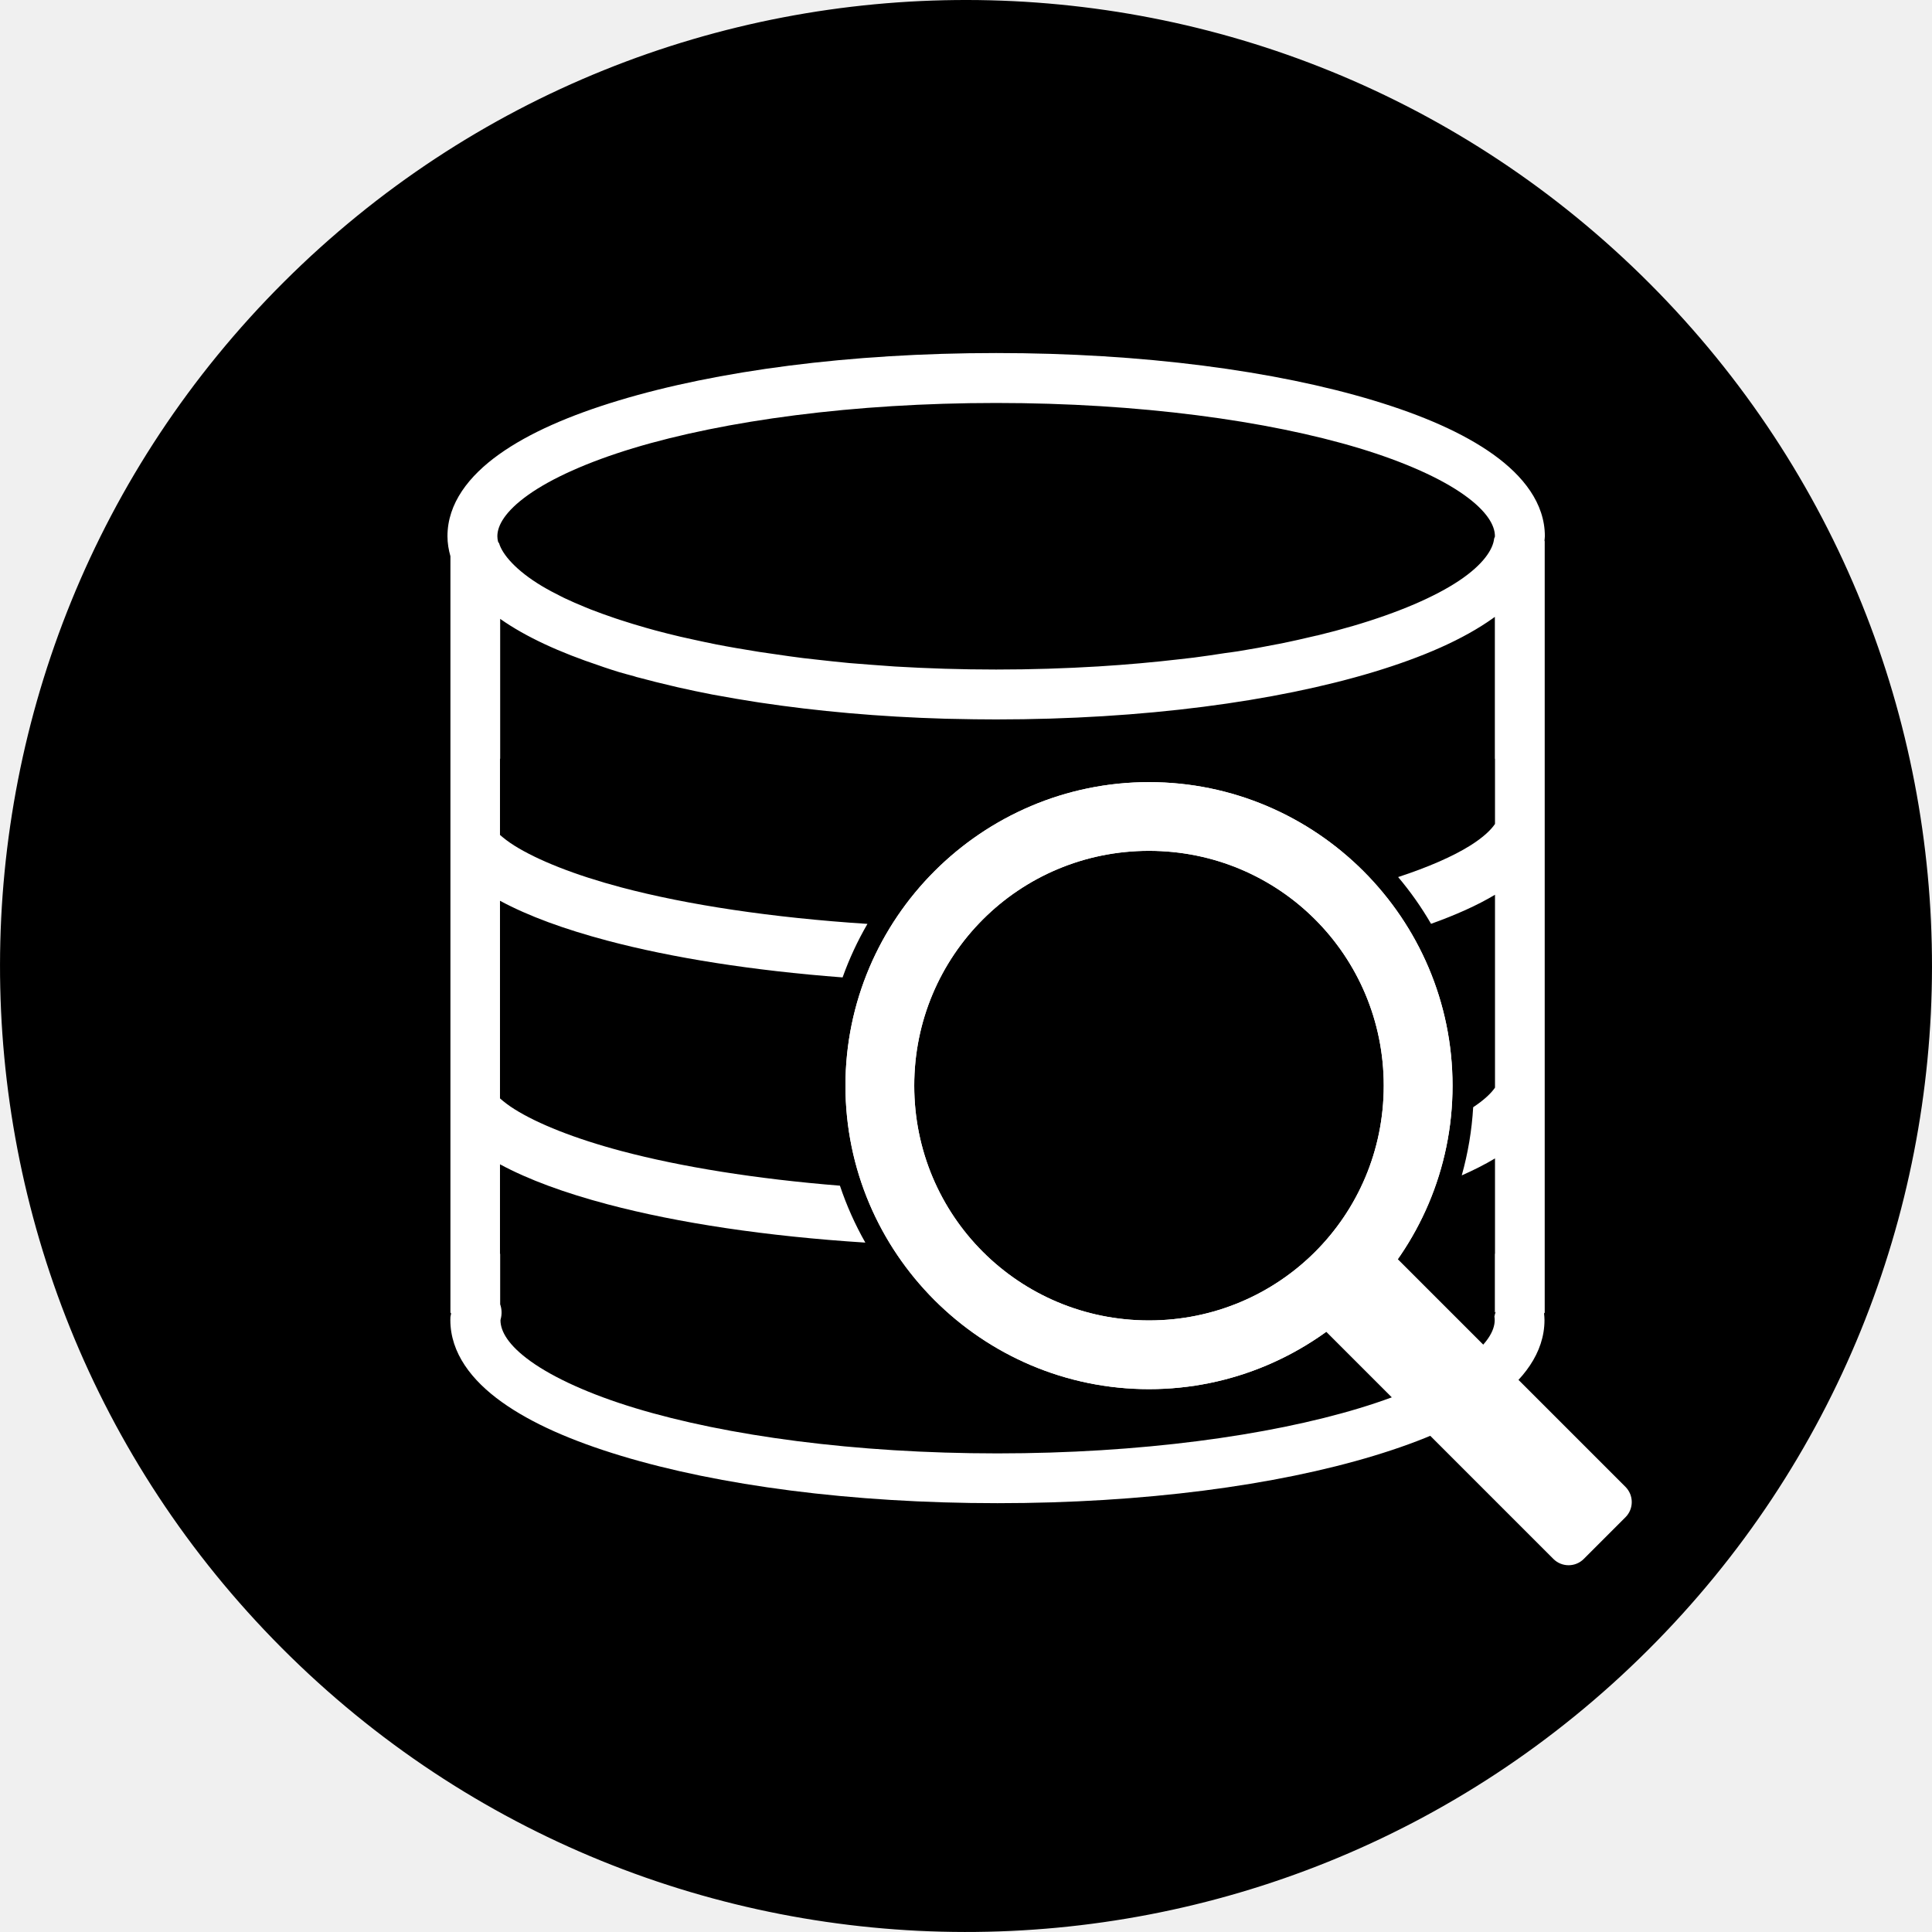
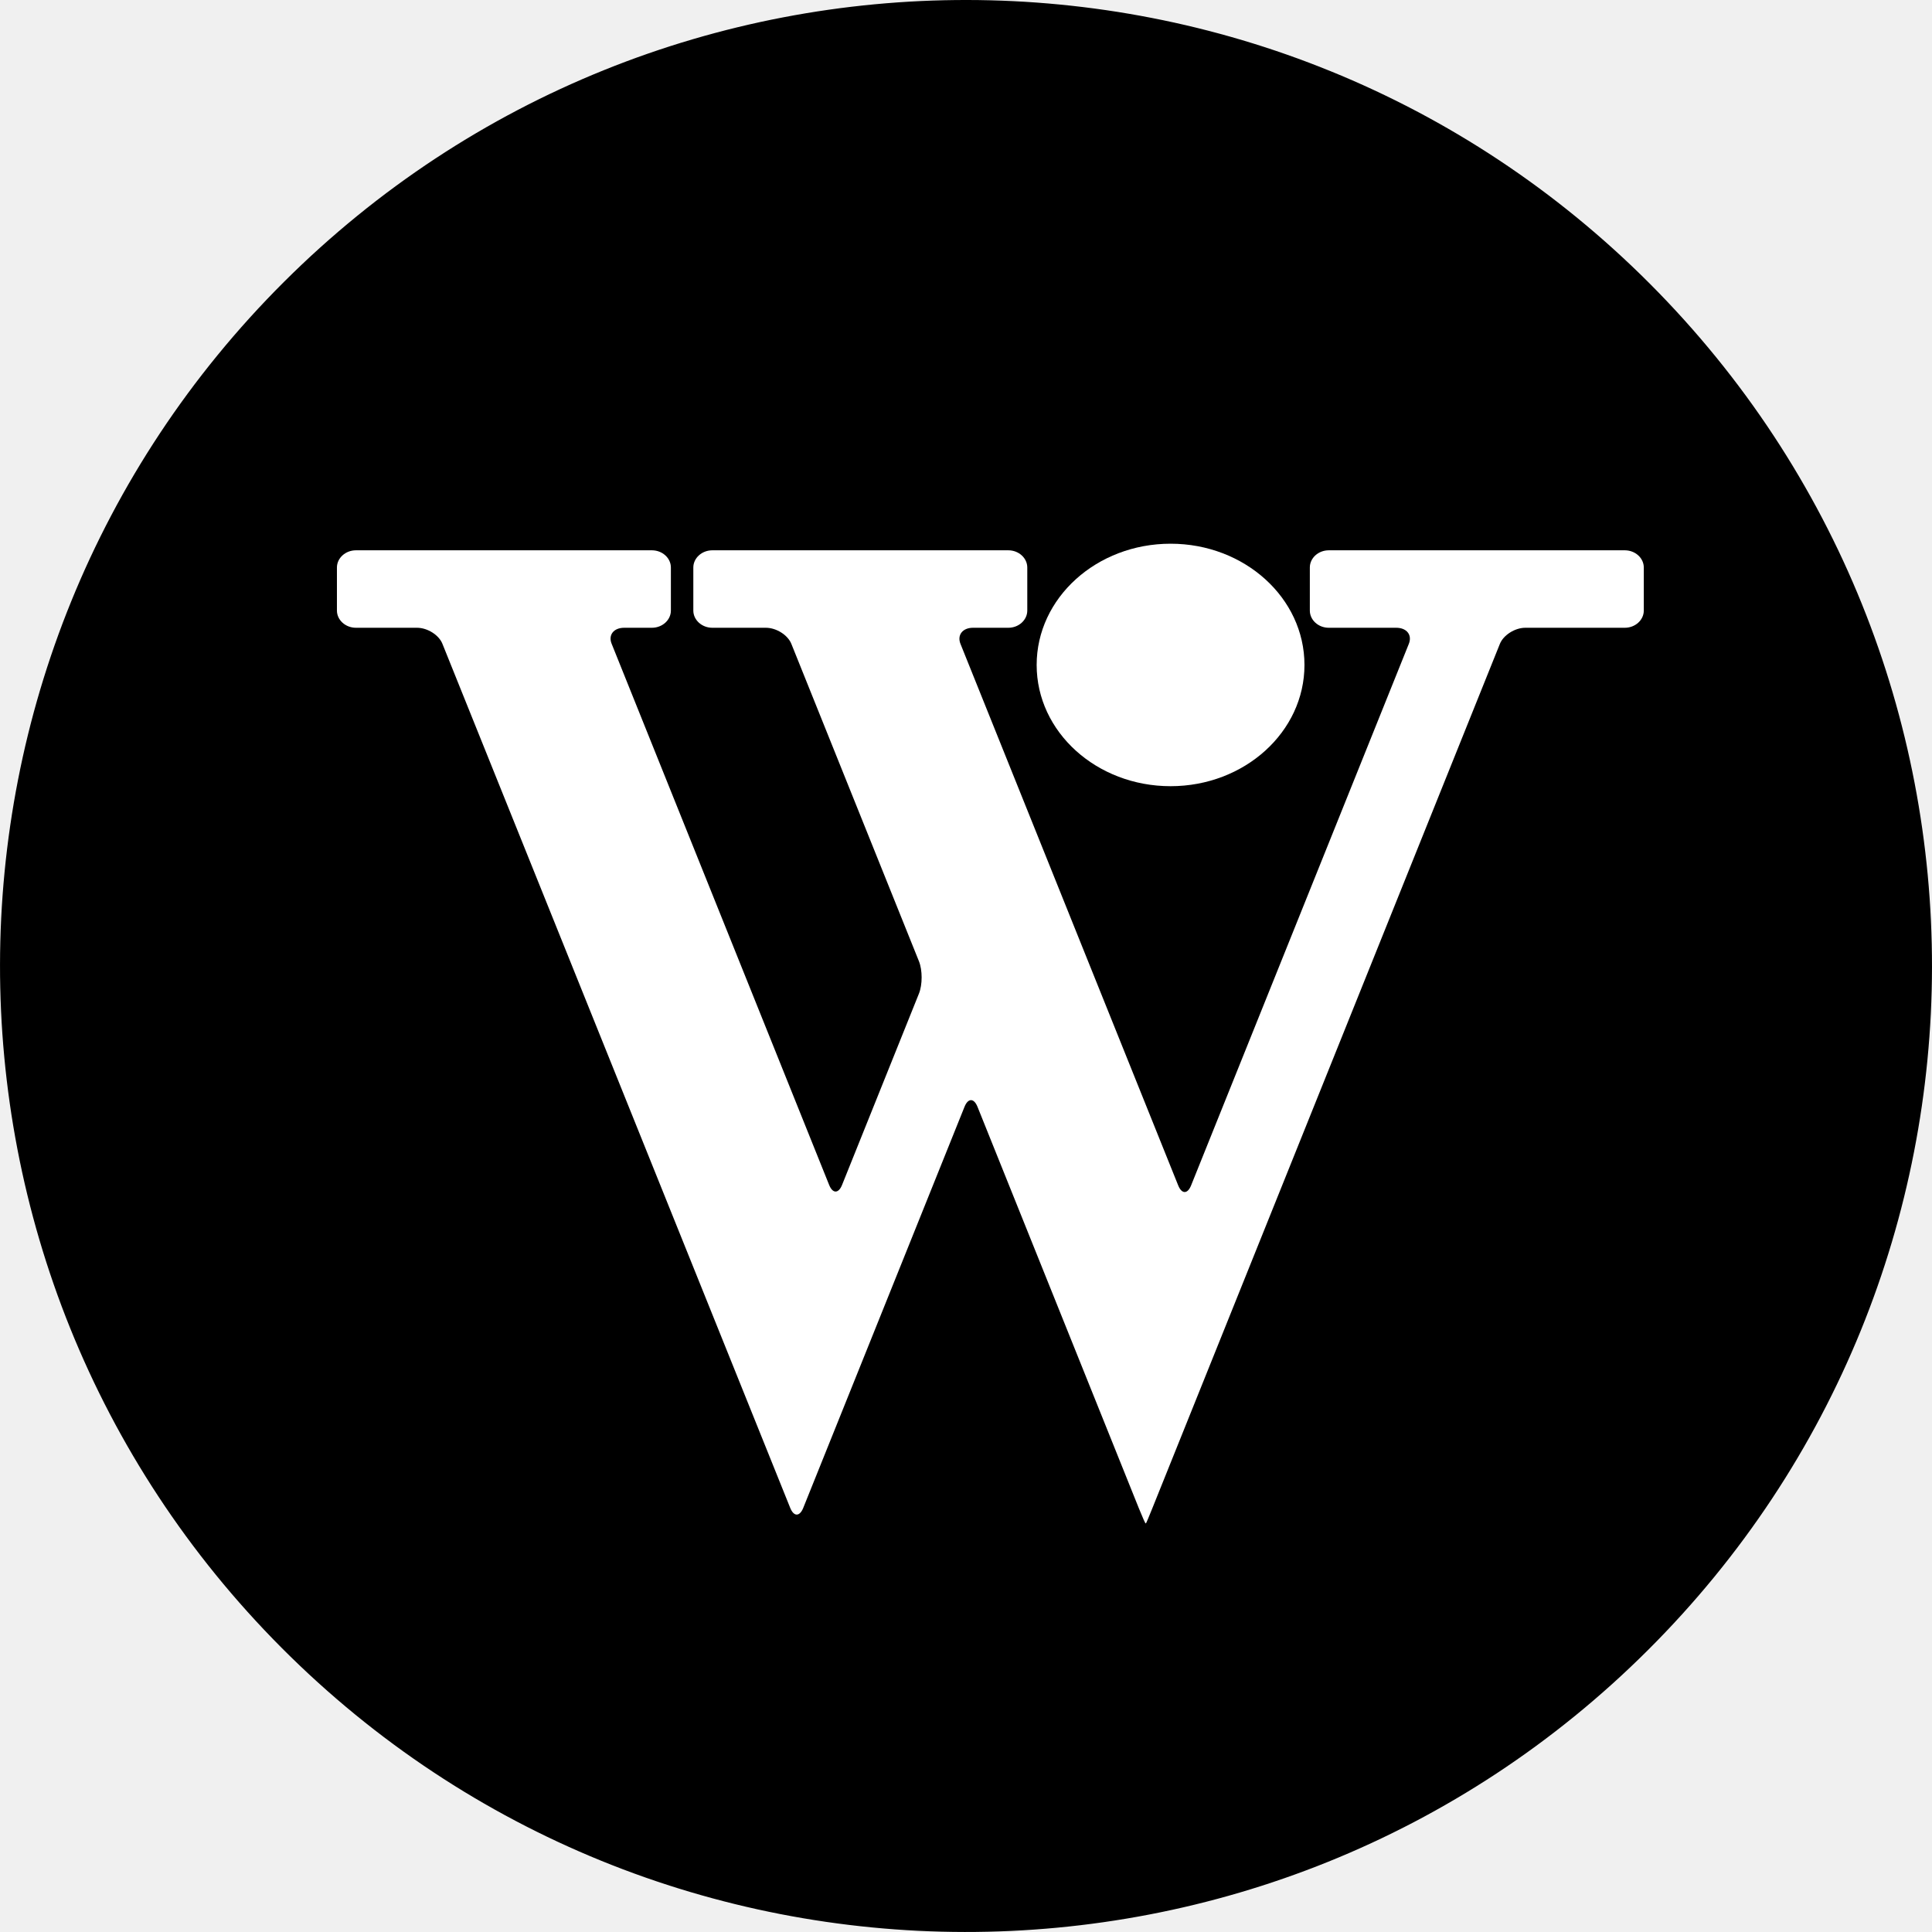
<svg xmlns="http://www.w3.org/2000/svg" version="1.1" width="52.235px" height="52.235px" viewBox="0 0 52.235 52.235">
  <path d="M 44.611,7.675 C 34.425,-2.537 17.891,-2.562 7.677,7.622 -2.537,17.807 -2.561,34.345 7.621,44.559 17.807,54.774 34.349,54.795 44.558,44.61 54.772,34.426 54.798,17.892 44.611,7.675 Z" style="fill:CurrentColor" />
-   <path style="fill:#ffffff;" d="M 26.932 9.545 C 22.966 9.545 19.38 10.026 16.727 10.828 C 15.4 11.229 14.303 11.706 13.492 12.285 C 12.681 12.865 12.098 13.606 12.098 14.498 C 12.098 14.686 12.129 14.865 12.178 15.039 L 12.178 35.488 A 0.674 0.674 0 0 0 12.197 35.512 C 12.192 35.544 12.182 35.575 12.178 35.607 A 0.674 0.674 0 0 0 12.176 35.689 C 12.176 36.581 12.755 37.325 13.564 37.904 C 14.373 38.484 15.464 38.958 16.787 39.359 C 19.433 40.161 23.013 40.641 26.967 40.641 C 30.921 40.641 34.5 40.161 37.146 39.359 C 38.47 38.958 39.56 38.484 40.369 37.904 C 41.178 37.325 41.758 36.581 41.758 35.689 A 0.674 0.674 0 0 0 41.758 35.688 C 41.758 35.627 41.752 35.57 41.746 35.51 A 0.674 0.674 0 0 0 41.764 35.49 L 41.764 14.637 A 0.674 0.674 0 0 0 41.758 14.615 C 41.76 14.576 41.768 14.538 41.768 14.498 C 41.768 13.606 41.182 12.865 40.371 12.285 C 39.56 11.706 38.465 11.229 37.139 10.828 C 34.485 10.026 30.897 9.545 26.932 9.545 z M 26.932 10.895 C 30.787 10.895 34.279 11.372 36.75 12.119 C 37.986 12.493 38.966 12.939 39.588 13.383 C 40.21 13.827 40.418 14.209 40.418 14.498 C 40.418 14.5 40.418 14.504 40.418 14.506 A 0.674 0.674 0 0 0 40.396 14.564 C 40.366 14.851 40.105 15.261 39.453 15.697 C 38.801 16.134 37.809 16.563 36.578 16.924 C 36.271 17.014 35.947 17.1 35.611 17.182 C 35.606 17.183 35.599 17.182 35.594 17.184 C 35.263 17.263 34.919 17.341 34.562 17.412 C 34.555 17.414 34.545 17.415 34.537 17.416 C 34.191 17.485 33.836 17.55 33.469 17.609 C 33.355 17.628 33.233 17.641 33.117 17.658 C 32.841 17.7 32.566 17.743 32.279 17.779 C 32.157 17.795 32.03 17.808 31.906 17.822 C 31.195 17.905 30.46 17.971 29.697 18.018 C 28.804 18.072 27.879 18.102 26.932 18.102 C 25.995 18.102 25.08 18.073 24.195 18.02 C 23.977 18.006 23.765 17.989 23.551 17.973 C 23.351 17.958 23.149 17.943 22.953 17.926 C 22.682 17.901 22.418 17.871 22.154 17.842 C 22.008 17.826 21.86 17.811 21.717 17.793 C 21.462 17.762 21.213 17.725 20.967 17.689 C 20.819 17.668 20.67 17.648 20.525 17.625 C 20.311 17.591 20.102 17.556 19.895 17.52 C 19.722 17.489 19.549 17.459 19.381 17.426 C 19.166 17.384 18.956 17.338 18.75 17.293 C 18.632 17.267 18.514 17.242 18.398 17.215 C 18.166 17.16 17.94 17.104 17.721 17.045 C 17.631 17.021 17.543 16.996 17.455 16.971 C 17.218 16.904 16.991 16.833 16.771 16.762 C 16.724 16.746 16.675 16.731 16.629 16.715 C 16.399 16.637 16.179 16.558 15.971 16.477 C 15.925 16.459 15.88 16.44 15.836 16.422 C 15.632 16.339 15.439 16.256 15.26 16.17 C 15.231 16.156 15.205 16.143 15.178 16.129 C 14.987 16.035 14.807 15.938 14.646 15.842 C 13.945 15.421 13.583 14.989 13.494 14.689 A 0.674 0.674 0 0 0 13.467 14.65 C 13.454 14.598 13.447 14.546 13.447 14.498 C 13.447 14.209 13.655 13.827 14.277 13.383 C 14.899 12.939 15.88 12.493 17.115 12.119 C 19.587 11.372 23.077 10.895 26.932 10.895 z M 40.416 16.678 L 40.416 20.514 L 40.42 20.514 L 40.42 22.277 C 40.311 22.436 40.111 22.635 39.75 22.861 C 39.288 23.151 38.622 23.444 37.801 23.713 A 8.809 8.743 0 0 1 38.691 24.977 C 39.348 24.741 39.933 24.483 40.42 24.191 L 40.42 29.406 C 40.32 29.552 40.137 29.732 39.83 29.936 A 8.806 8.743 0 0 1 39.521 31.779 C 39.847 31.635 40.148 31.483 40.42 31.32 L 40.42 33.898 L 40.416 33.898 L 40.416 35.488 L 40.441 35.465 A 0.674 0.674 0 0 0 40.404 35.594 C 40.409 35.627 40.412 35.659 40.412 35.691 C 40.412 35.982 40.203 36.363 39.584 36.807 C 38.964 37.251 37.988 37.699 36.756 38.072 C 34.292 38.819 30.81 39.295 26.967 39.295 C 23.123 39.295 19.642 38.819 17.178 38.072 C 15.946 37.699 14.97 37.251 14.35 36.807 C 13.737 36.368 13.536 35.992 13.531 35.703 C 13.534 35.692 13.532 35.683 13.535 35.672 A 0.674 0.674 0 0 0 13.523 35.264 L 13.523 33.898 L 13.518 33.898 L 13.518 31.479 C 14.297 31.899 15.272 32.253 16.422 32.559 C 18.335 33.067 20.731 33.426 23.396 33.596 A 8.806 8.743 0 0 1 22.709 32.057 C 20.436 31.874 18.409 31.547 16.805 31.121 C 15.543 30.786 14.54 30.384 13.912 29.99 C 13.746 29.886 13.623 29.789 13.518 29.697 L 13.518 24.354 C 14.296 24.773 15.268 25.125 16.414 25.43 C 18.181 25.899 20.359 26.242 22.781 26.426 A 8.809 8.743 0 0 1 23.453 24.979 C 20.876 24.812 18.575 24.464 16.797 23.992 C 15.534 23.657 14.532 23.255 13.904 22.861 C 13.742 22.759 13.622 22.664 13.518 22.574 L 13.518 20.514 L 13.523 20.514 L 13.523 16.732 C 14.222 17.225 15.137 17.64 16.217 18 C 16.257 18.013 16.294 18.028 16.334 18.041 C 16.465 18.084 16.591 18.127 16.727 18.168 C 16.86 18.208 17.004 18.245 17.143 18.283 C 17.166 18.29 17.187 18.298 17.211 18.305 C 17.24 18.313 17.274 18.32 17.303 18.328 C 17.579 18.403 17.861 18.473 18.154 18.541 C 18.211 18.554 18.268 18.569 18.326 18.582 C 18.628 18.65 18.936 18.716 19.254 18.777 C 19.309 18.788 19.366 18.796 19.422 18.807 C 19.745 18.867 20.073 18.922 20.412 18.975 C 20.456 18.981 20.503 18.989 20.547 18.996 C 22.088 19.228 23.772 19.381 25.557 19.432 C 25.624 19.434 25.694 19.434 25.762 19.436 C 26.149 19.445 26.537 19.451 26.932 19.451 C 30.897 19.451 34.485 18.97 37.139 18.168 C 38.465 17.767 39.56 17.29 40.371 16.711 C 40.386 16.7 40.401 16.689 40.416 16.678 z " />
-   <path style="fill:#ffffff;" d="m 31.065,21.146 c -4.521,0 -8.207,3.686 -8.207,8.207 0,4.521 3.686,8.205 8.207,8.205 4.521,0 8.207,-3.684 8.207,-8.205 0,-4.521 -3.686,-8.207 -8.207,-8.207 z m 0,1.858 c 3.517,0 6.347,2.832 6.347,6.349 0,3.517 -2.83,6.347 -6.347,6.347 -3.517,0 -6.347,-2.83 -6.347,-6.347 0,-3.517 2.83,-6.349 6.347,-6.349 z" />
-   <path style="fill:#ffffff;" d="m 31.065,21.146 c -4.521,0 -8.207,3.686 -8.207,8.207 0,4.521 3.686,8.205 8.207,8.205 4.521,0 8.207,-3.684 8.207,-8.205 0,-4.521 -3.686,-8.207 -8.207,-8.207 z m 0,1.858 c 3.517,0 6.347,2.832 6.347,6.349 0,3.517 -2.83,6.347 -6.347,6.347 -3.517,0 -6.347,-2.83 -6.347,-6.347 0,-3.517 2.83,-6.349 6.347,-6.349 z" />
-   <g transform="matrix(0.7169718,0.7169718,-0.7169718,0.7169718,0.06844091,-0.7721217)">
-     <path style="fill:#ffffff;" d="m 49.942,-1.455 h 9.231 v 1.574 h -9.231 z" />
-     <path style="fill:#ffffff;" d="m 49.941,-2.027 a 0.573,0.573 0 0 0 -0.572,0.572 v 1.574 a 0.573,0.573 0 0 0 0.572,0.572 h 9.232 A 0.573,0.573 0 0 0 59.746,0.119 V -1.455 a 0.573,0.573 0 0 0 -0.572,-0.572 z m 0.574,1.145 h 8.084 v 0.428 h -8.084 z" />
+   <g transform="matrix(1.423928,0,0,1.423928,6.735801,5.682537)" style="fill:#ffffff">
+     <path d="m 20.038,8.635 c 0,1.271 -1.138,2.302 -2.542,2.302 -1.405,0 -2.543,-1.03 -2.543,-2.302 0,-1.272 1.138,-2.302 2.543,-2.302 1.404,0 2.542,1.03 2.542,2.302 z" style="fill:#ffffff" />
+     <path d="m 26.481,6.785 c 0,-0.18 -0.162,-0.327 -0.361,-0.327 H 20.5 c -0.199,0 -0.36,0.147 -0.36,0.327 v 0.817 c 0,0.18 0.161,0.327 0.36,0.327 h 1.281 c 0.2,0 0.307,0.138 0.238,0.307 l -4.133,10.28 c -0.067,0.169 -0.178,0.169 -0.246,0 L 13.507,8.236 C 13.439,8.068 13.546,7.929 13.744,7.929 h 0.671 c 0.198,0 0.36,-0.147 0.36,-0.327 V 6.785 c 0,-0.18 -0.162,-0.327 -0.36,-0.327 h -5.62 c -0.198,0 -0.361,0.147 -0.361,0.327 v 0.817 c 0,0.18 0.163,0.327 0.361,0.327 h 1.017 c 0.199,0 0.417,0.138 0.484,0.307 l 2.422,6.025 c 0.068,0.169 0.068,0.445 0,0.614 l -1.459,3.631 c -0.067,0.17 -0.18,0.17 -0.247,0 L 6.884,8.235 C 6.814,8.067 6.921,7.929 7.121,7.929 h 0.526 c 0.199,0 0.361,-0.147 0.361,-0.327 V 6.785 C 8.008,6.605 7.846,6.458 7.647,6.458 H 2.028 c -0.198,0 -0.361,0.147 -0.361,0.327 v 0.817 c 0,0.18 0.163,0.327 0.361,0.327 h 1.16 c 0.199,0 0.417,0.138 0.483,0.307 l 6.603,16.405 c 0.068,0.168 0.179,0.168 0.247,0 l 3.062,-7.616 c 0.068,-0.169 0.179,-0.169 0.247,0 l 3.065,7.626 c 0.068,0.168 0.125,0.297 0.129,0.285 0.002,-0.012 0.004,-0.014 0.005,-0.005 0,0.009 0.057,-0.122 0.123,-0.29 L 23.748,8.236 c 0.067,-0.168 0.286,-0.307 0.483,-0.307 h 1.889 c 0.199,0 0.361,-0.147 0.361,-0.327 z" style="fill:#ffffff" />
  </g>
</svg>
